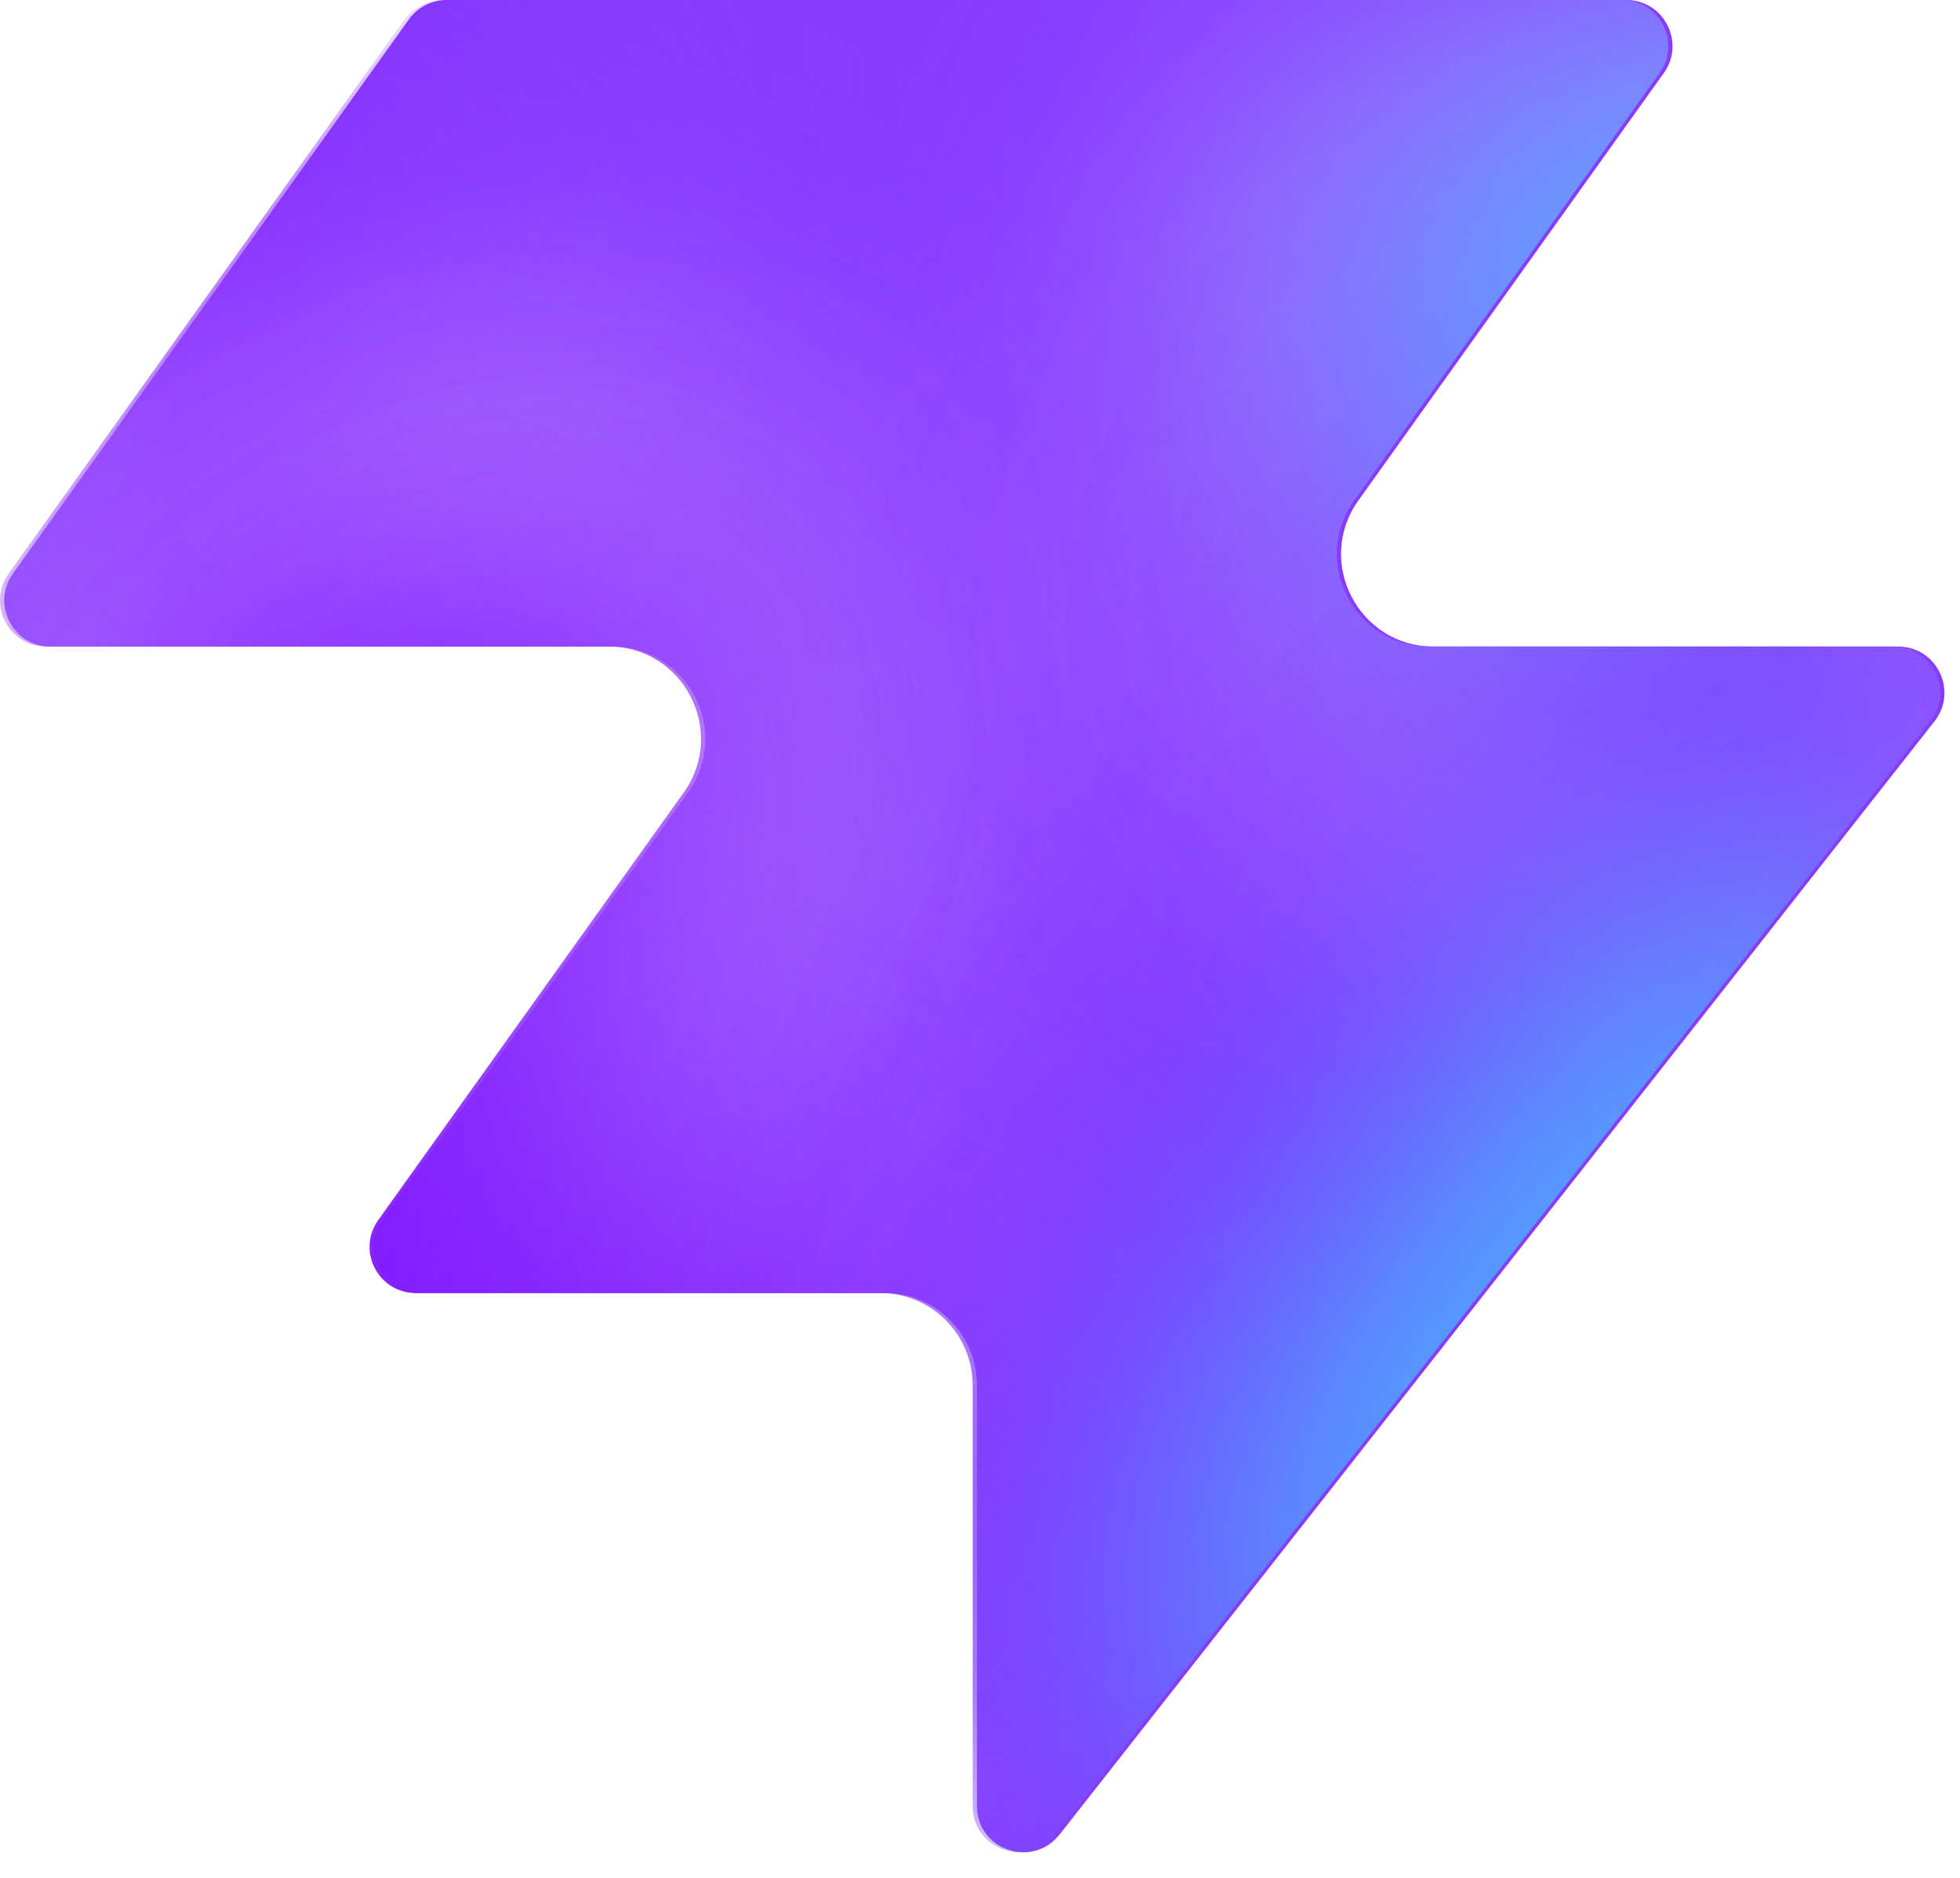
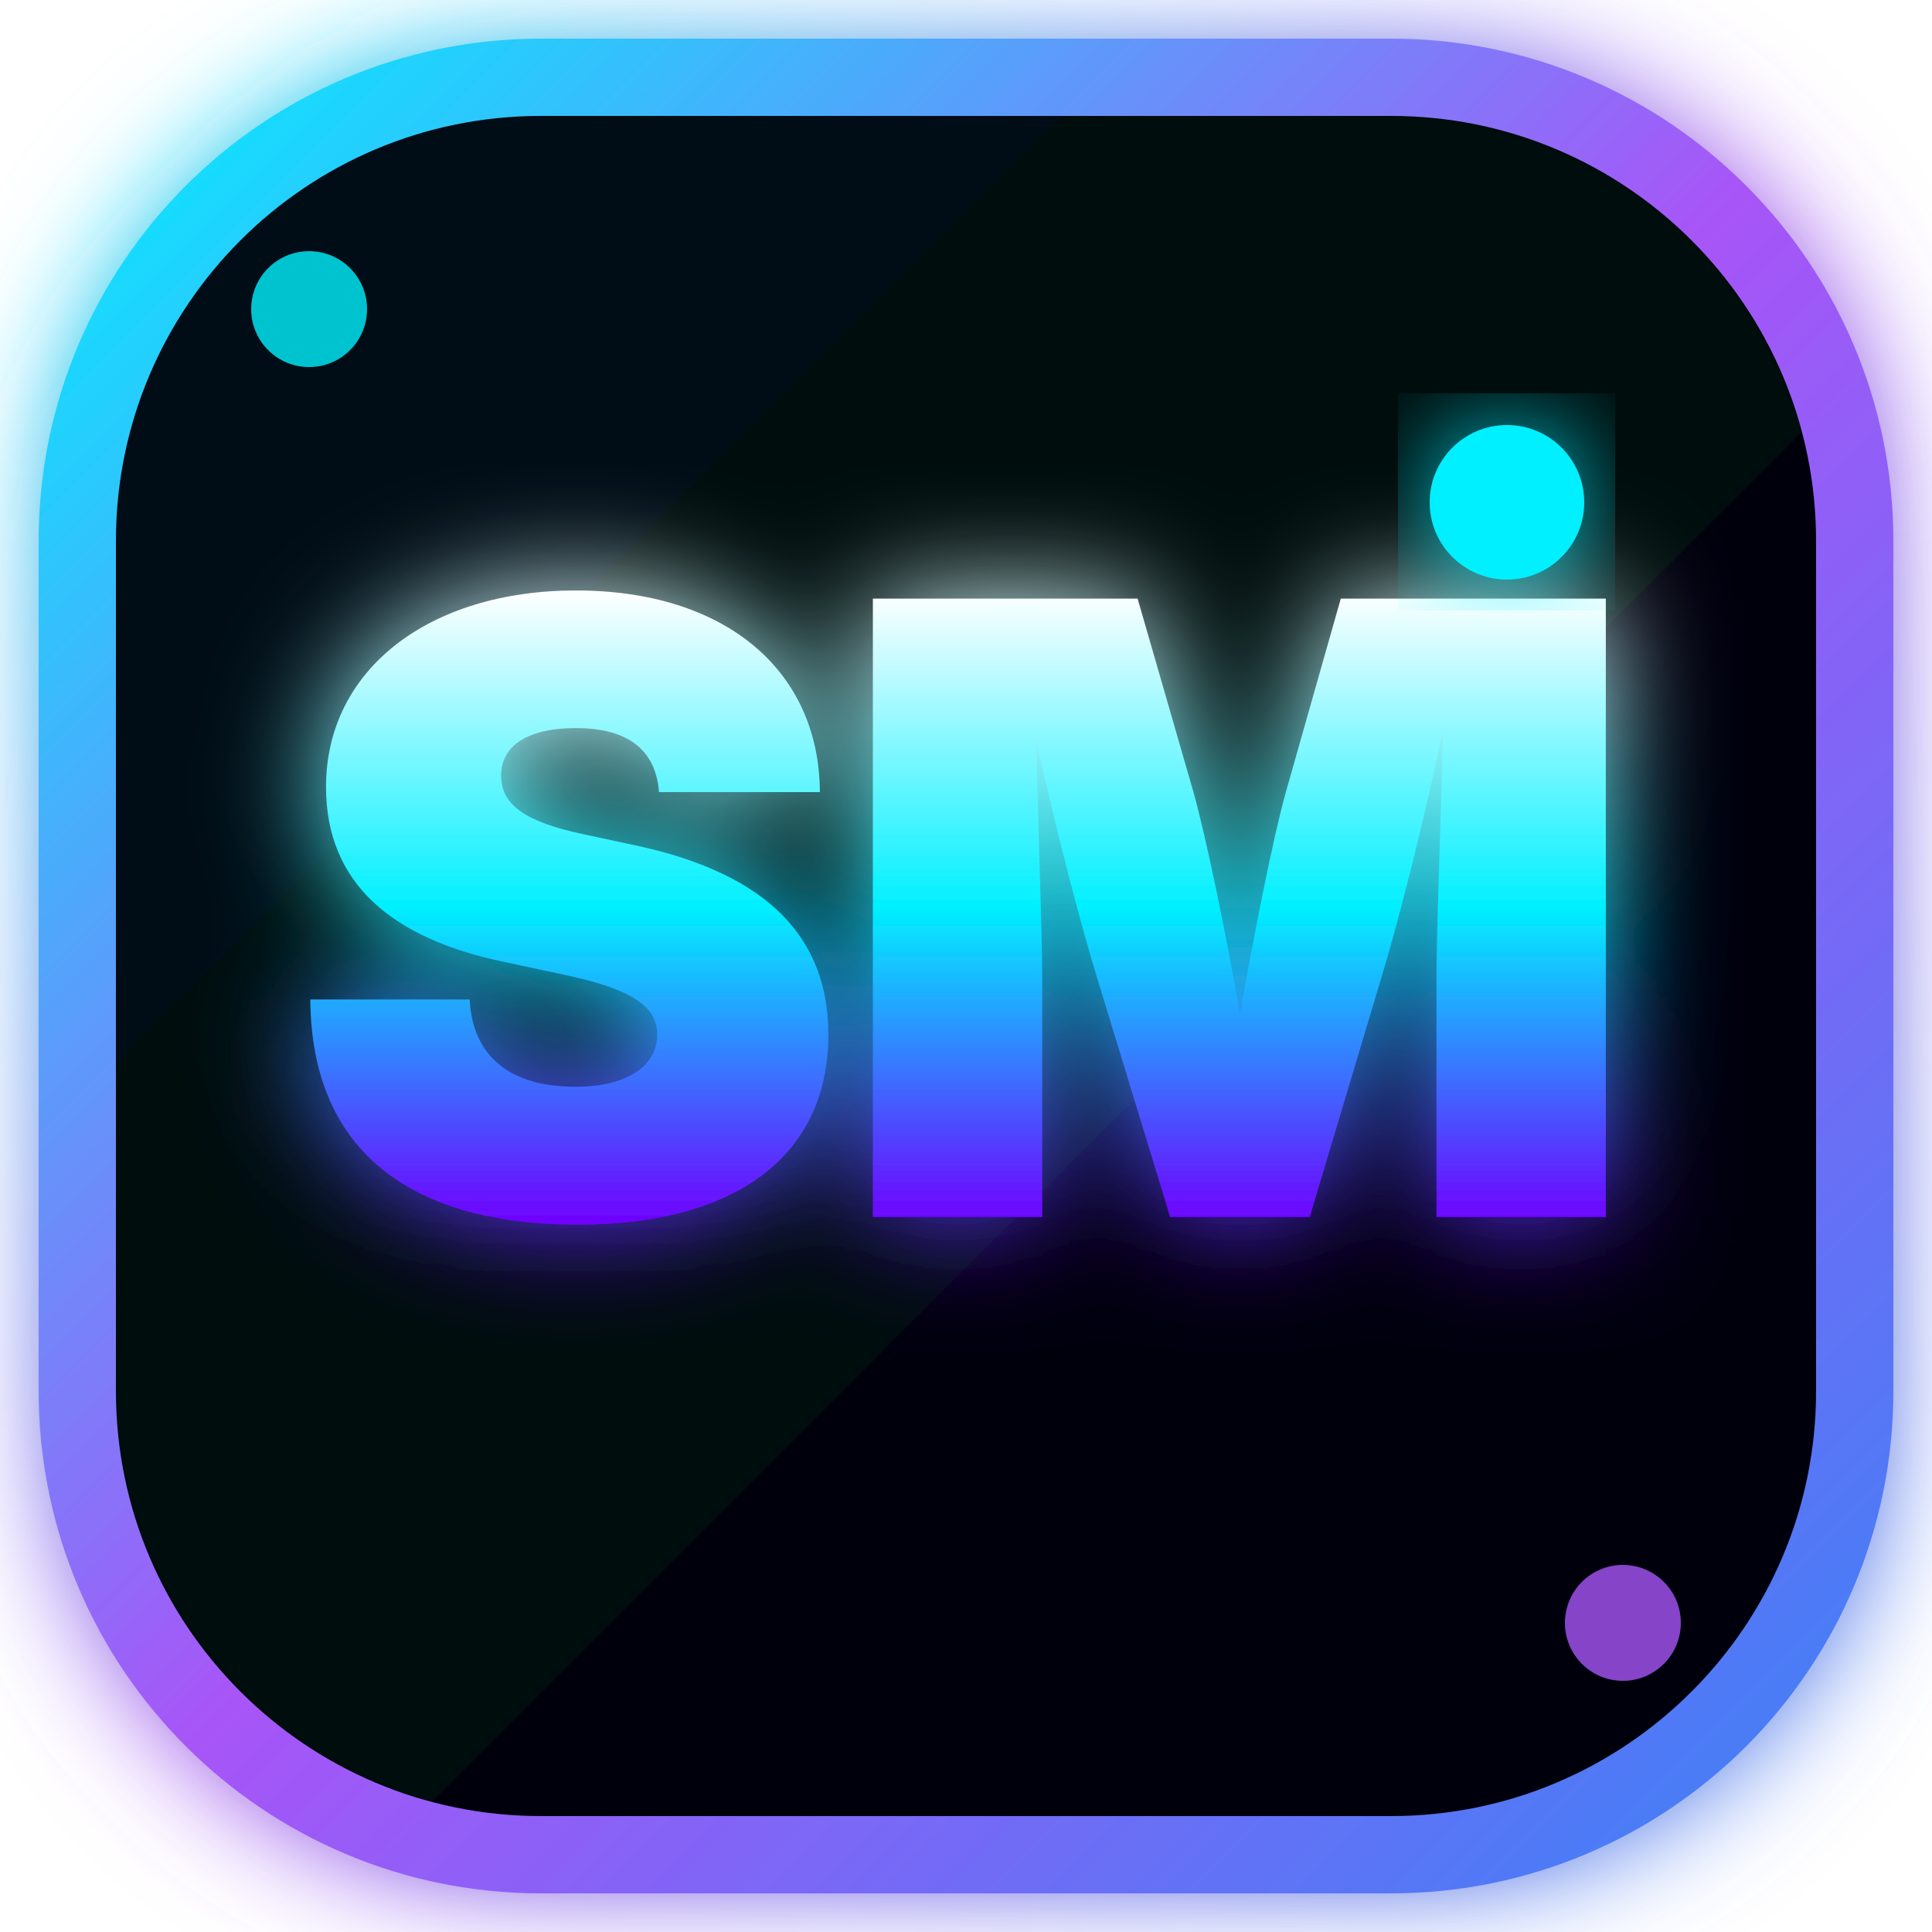
- <svg xmlns="http://www.w3.org/2000/svg" width="48" height="46" fill="none" viewBox="0 0 48 46">
-   <path fill="#863bff" d="M25.946 44.938c-.664.845-2.021.375-2.021-.698V33.937a2.26 2.26 0 0 0-2.262-2.262H10.287c-.92 0-1.456-1.04-.92-1.788l7.48-10.471c1.07-1.497 0-3.578-1.842-3.578H1.237c-.92 0-1.456-1.04-.92-1.788L10.013.474c.214-.297.556-.474.92-.474h28.894c.92 0 1.456 1.04.92 1.788l-7.48 10.471c-1.07 1.498 0 3.579 1.842 3.579h11.377c.943 0 1.473 1.088.89 1.83L25.947 44.94z" style="fill:#863bff;fill:color(display-p3 .525 .23 1);fill-opacity:1" />
-   <mask id="a" width="48" height="46" x="0" y="0" maskUnits="userSpaceOnUse" style="mask-type:alpha">
-     <path fill="#000" d="M25.842 44.938c-.664.844-2.021.375-2.021-.698V33.937a2.26 2.26 0 0 0-2.262-2.262H10.183c-.92 0-1.456-1.04-.92-1.788l7.48-10.471c1.07-1.498 0-3.579-1.842-3.579H1.133c-.92 0-1.456-1.04-.92-1.787L9.91.473c.214-.297.556-.474.92-.474h28.894c.92 0 1.456 1.04.92 1.788l-7.48 10.471c-1.07 1.498 0 3.578 1.842 3.578h11.377c.943 0 1.473 1.088.89 1.832L25.843 44.94z" style="fill:#000;fill-opacity:1" />
-   </mask>
-   <g mask="url(#a)">
-     <g filter="url(#b)">
-       <ellipse cx="5.508" cy="14.704" fill="#ede6ff" rx="5.508" ry="14.704" style="fill:#ede6ff;fill:color(display-p3 .927 .903 1);fill-opacity:1" transform="matrix(.00324 1 1 -.00324 -4.47 31.516)" />
-     </g>
-     <g filter="url(#c)">
-       <ellipse cx="10.399" cy="29.851" fill="#ede6ff" rx="10.399" ry="29.851" style="fill:#ede6ff;fill:color(display-p3 .927 .903 1);fill-opacity:1" transform="matrix(.00324 1 1 -.00324 -39.328 7.883)" />
-     </g>
-     <g filter="url(#d)">
-       <ellipse cx="5.508" cy="30.487" fill="#7e14ff" rx="5.508" ry="30.487" style="fill:#7e14ff;fill:color(display-p3 .492 .077 1);fill-opacity:1" transform="rotate(89.814 -25.913 -14.639)scale(1 -1)" />
-     </g>
-     <g filter="url(#e)">
-       <ellipse cx="5.508" cy="30.599" fill="#7e14ff" rx="5.508" ry="30.599" style="fill:#7e14ff;fill:color(display-p3 .492 .077 1);fill-opacity:1" transform="rotate(89.814 -32.644 -3.334)scale(1 -1)" />
-     </g>
-     <g filter="url(#f)">
-       <ellipse cx="5.508" cy="30.599" fill="#7e14ff" rx="5.508" ry="30.599" style="fill:#7e14ff;fill:color(display-p3 .492 .077 1);fill-opacity:1" transform="matrix(.00324 1 1 -.00324 -34.34 30.47)" />
-     </g>
-     <g filter="url(#g)">
-       <ellipse cx="14.072" cy="22.078" fill="#ede6ff" rx="14.072" ry="22.078" style="fill:#ede6ff;fill:color(display-p3 .927 .903 1);fill-opacity:1" transform="rotate(93.35 24.506 48.493)scale(-1 1)" />
-     </g>
-     <g filter="url(#h)">
-       <ellipse cx="3.47" cy="21.501" fill="#7e14ff" rx="3.47" ry="21.501" style="fill:#7e14ff;fill:color(display-p3 .492 .077 1);fill-opacity:1" transform="rotate(89.009 28.708 47.59)scale(-1 1)" />
-     </g>
-     <g filter="url(#i)">
-       <ellipse cx="3.47" cy="21.501" fill="#7e14ff" rx="3.47" ry="21.501" style="fill:#7e14ff;fill:color(display-p3 .492 .077 1);fill-opacity:1" transform="rotate(89.009 28.708 47.59)scale(-1 1)" />
-     </g>
-     <g filter="url(#j)">
-       <ellipse cx=".387" cy="8.972" fill="#7e14ff" rx="4.407" ry="29.108" style="fill:#7e14ff;fill:color(display-p3 .492 .077 1);fill-opacity:1" transform="rotate(39.51 .387 8.972)" />
-     </g>
-     <g filter="url(#k)">
-       <ellipse cx="47.523" cy="-6.092" fill="#7e14ff" rx="4.407" ry="29.108" style="fill:#7e14ff;fill:color(display-p3 .492 .077 1);fill-opacity:1" transform="rotate(37.892 47.523 -6.092)" />
-     </g>
-     <g filter="url(#l)">
-       <ellipse cx="41.412" cy="6.333" fill="#47bfff" rx="5.971" ry="9.665" style="fill:#47bfff;fill:color(display-p3 .28 .748 1);fill-opacity:1" transform="rotate(37.892 41.412 6.333)" />
-     </g>
-     <g filter="url(#m)">
-       <ellipse cx="-1.879" cy="38.332" fill="#7e14ff" rx="4.407" ry="29.108" style="fill:#7e14ff;fill:color(display-p3 .492 .077 1);fill-opacity:1" transform="rotate(37.892 -1.88 38.332)" />
-     </g>
-     <g filter="url(#n)">
-       <ellipse cx="-1.879" cy="38.332" fill="#7e14ff" rx="4.407" ry="29.108" style="fill:#7e14ff;fill:color(display-p3 .492 .077 1);fill-opacity:1" transform="rotate(37.892 -1.88 38.332)" />
-     </g>
-     <g filter="url(#o)">
-       <ellipse cx="35.651" cy="29.907" fill="#7e14ff" rx="4.407" ry="29.108" style="fill:#7e14ff;fill:color(display-p3 .492 .077 1);fill-opacity:1" transform="rotate(37.892 35.651 29.907)" />
-     </g>
-     <g filter="url(#p)">
-       <ellipse cx="38.418" cy="32.4" fill="#47bfff" rx="5.971" ry="15.297" style="fill:#47bfff;fill:color(display-p3 .28 .748 1);fill-opacity:1" transform="rotate(37.892 38.418 32.4)" />
-     </g>
-   </g>
+ <svg xmlns="http://www.w3.org/2000/svg" viewBox="0 0 100 100" width="100%" height="100%">
  <defs>
-     <filter id="b" width="60.045" height="41.654" x="-19.77" y="16.149" color-interpolation-filters="sRGB" filterUnits="userSpaceOnUse">
-       <feFlood flood-opacity="0" result="BackgroundImageFix" />
-       <feBlend in="SourceGraphic" in2="BackgroundImageFix" result="shape" />
-       <feGaussianBlur result="effect1_foregroundBlur_2002_17158" stdDeviation="7.659" />
-     </filter>
-     <filter id="c" width="90.34" height="51.437" x="-54.613" y="-7.533" color-interpolation-filters="sRGB" filterUnits="userSpaceOnUse">
-       <feFlood flood-opacity="0" result="BackgroundImageFix" />
-       <feBlend in="SourceGraphic" in2="BackgroundImageFix" result="shape" />
-       <feGaussianBlur result="effect1_foregroundBlur_2002_17158" stdDeviation="7.659" />
-     </filter>
-     <filter id="d" width="79.355" height="29.4" x="-49.64" y="2.03" color-interpolation-filters="sRGB" filterUnits="userSpaceOnUse">
-       <feFlood flood-opacity="0" result="BackgroundImageFix" />
-       <feBlend in="SourceGraphic" in2="BackgroundImageFix" result="shape" />
-       <feGaussianBlur result="effect1_foregroundBlur_2002_17158" stdDeviation="4.596" />
-     </filter>
-     <filter id="e" width="79.579" height="29.4" x="-45.045" y="20.029" color-interpolation-filters="sRGB" filterUnits="userSpaceOnUse">
-       <feFlood flood-opacity="0" result="BackgroundImageFix" />
-       <feBlend in="SourceGraphic" in2="BackgroundImageFix" result="shape" />
-       <feGaussianBlur result="effect1_foregroundBlur_2002_17158" stdDeviation="4.596" />
-     </filter>
-     <filter id="f" width="79.579" height="29.4" x="-43.513" y="21.178" color-interpolation-filters="sRGB" filterUnits="userSpaceOnUse">
-       <feFlood flood-opacity="0" result="BackgroundImageFix" />
-       <feBlend in="SourceGraphic" in2="BackgroundImageFix" result="shape" />
-       <feGaussianBlur result="effect1_foregroundBlur_2002_17158" stdDeviation="4.596" />
-     </filter>
-     <filter id="g" width="74.749" height="58.852" x="15.756" y="-17.901" color-interpolation-filters="sRGB" filterUnits="userSpaceOnUse">
-       <feFlood flood-opacity="0" result="BackgroundImageFix" />
-       <feBlend in="SourceGraphic" in2="BackgroundImageFix" result="shape" />
-       <feGaussianBlur result="effect1_foregroundBlur_2002_17158" stdDeviation="7.659" />
-     </filter>
-     <filter id="h" width="61.377" height="25.362" x="23.548" y="2.284" color-interpolation-filters="sRGB" filterUnits="userSpaceOnUse">
-       <feFlood flood-opacity="0" result="BackgroundImageFix" />
-       <feBlend in="SourceGraphic" in2="BackgroundImageFix" result="shape" />
-       <feGaussianBlur result="effect1_foregroundBlur_2002_17158" stdDeviation="4.596" />
-     </filter>
-     <filter id="i" width="61.377" height="25.362" x="23.548" y="2.284" color-interpolation-filters="sRGB" filterUnits="userSpaceOnUse">
-       <feFlood flood-opacity="0" result="BackgroundImageFix" />
-       <feBlend in="SourceGraphic" in2="BackgroundImageFix" result="shape" />
-       <feGaussianBlur result="effect1_foregroundBlur_2002_17158" stdDeviation="4.596" />
-     </filter>
-     <filter id="j" width="56.045" height="63.649" x="-27.636" y="-22.853" color-interpolation-filters="sRGB" filterUnits="userSpaceOnUse">
-       <feFlood flood-opacity="0" result="BackgroundImageFix" />
-       <feBlend in="SourceGraphic" in2="BackgroundImageFix" result="shape" />
-       <feGaussianBlur result="effect1_foregroundBlur_2002_17158" stdDeviation="4.596" />
-     </filter>
-     <filter id="k" width="54.814" height="64.646" x="20.116" y="-38.415" color-interpolation-filters="sRGB" filterUnits="userSpaceOnUse">
-       <feFlood flood-opacity="0" result="BackgroundImageFix" />
-       <feBlend in="SourceGraphic" in2="BackgroundImageFix" result="shape" />
-       <feGaussianBlur result="effect1_foregroundBlur_2002_17158" stdDeviation="4.596" />
-     </filter>
-     <filter id="l" width="33.541" height="35.313" x="24.641" y="-11.323" color-interpolation-filters="sRGB" filterUnits="userSpaceOnUse">
-       <feFlood flood-opacity="0" result="BackgroundImageFix" />
-       <feBlend in="SourceGraphic" in2="BackgroundImageFix" result="shape" />
-       <feGaussianBlur result="effect1_foregroundBlur_2002_17158" stdDeviation="4.596" />
-     </filter>
-     <filter id="m" width="54.814" height="64.646" x="-29.286" y="6.009" color-interpolation-filters="sRGB" filterUnits="userSpaceOnUse">
-       <feFlood flood-opacity="0" result="BackgroundImageFix" />
-       <feBlend in="SourceGraphic" in2="BackgroundImageFix" result="shape" />
-       <feGaussianBlur result="effect1_foregroundBlur_2002_17158" stdDeviation="4.596" />
-     </filter>
-     <filter id="n" width="54.814" height="64.646" x="-29.286" y="6.009" color-interpolation-filters="sRGB" filterUnits="userSpaceOnUse">
-       <feFlood flood-opacity="0" result="BackgroundImageFix" />
-       <feBlend in="SourceGraphic" in2="BackgroundImageFix" result="shape" />
-       <feGaussianBlur result="effect1_foregroundBlur_2002_17158" stdDeviation="4.596" />
-     </filter>
-     <filter id="o" width="54.814" height="64.646" x="8.244" y="-2.416" color-interpolation-filters="sRGB" filterUnits="userSpaceOnUse">
-       <feFlood flood-opacity="0" result="BackgroundImageFix" />
-       <feBlend in="SourceGraphic" in2="BackgroundImageFix" result="shape" />
-       <feGaussianBlur result="effect1_foregroundBlur_2002_17158" stdDeviation="4.596" />
-     </filter>
-     <filter id="p" width="39.409" height="43.623" x="18.713" y="10.588" color-interpolation-filters="sRGB" filterUnits="userSpaceOnUse">
-       <feFlood flood-opacity="0" result="BackgroundImageFix" />
-       <feBlend in="SourceGraphic" in2="BackgroundImageFix" result="shape" />
-       <feGaussianBlur result="effect1_foregroundBlur_2002_17158" stdDeviation="4.596" />
+     <linearGradient id="bgGrad" x1="0%" y1="0%" x2="100%" y2="100%">
+       <stop offset="0%" stop-color="#050a15" />
+       <stop offset="100%" stop-color="#020409" />
+     </linearGradient>
+     <linearGradient id="cyberRing" x1="0%" y1="0%" x2="100%" y2="100%">
+       <stop offset="0%" stop-color="#00f0ff" />
+       <stop offset="50%" stop-color="#a855f7" />
+       <stop offset="100%" stop-color="#3b82f6" />
+     </linearGradient>
+     <linearGradient id="textGrad" x1="0%" y1="0%" x2="0%" y2="100%">
+       <stop offset="0%" stop-color="#ffffff" />
+       <stop offset="50%" stop-color="#00f0ff" />
+       <stop offset="100%" stop-color="#7000ff" />
+     </linearGradient>
+     <filter id="glow" x="-20%" y="-20%" width="140%" height="140%">
+       <feGaussianBlur stdDeviation="3" result="blur" />
+       <feMerge>
+         <feMergeNode in="blur" />
+         <feMergeNode in="SourceGraphic" />
+       </feMerge>
    </filter>
  </defs>
+   <rect x="4" y="4" width="92" height="92" rx="24" fill="url(#bgGrad)" stroke="url(#cyberRing)" stroke-width="4" filter="url(#glow)" />
+   <circle cx="16" cy="16" r="3" fill="#00f0ff" opacity="0.8" />
+   <circle cx="84" cy="84" r="3" fill="#a855f7" opacity="0.8" />
+   <g filter="url(#glow)">
+     <text x="50" y="63" font-family="Orbitron, system-ui, -apple-system, sans-serif" font-size="44" font-weight="900" letter-spacing="-1" fill="url(#textGrad)" text-anchor="middle">SM</text>
+   </g>
+   <circle cx="78" cy="26" r="4" fill="#00f0ff" filter="url(#glow)" />
</svg>
